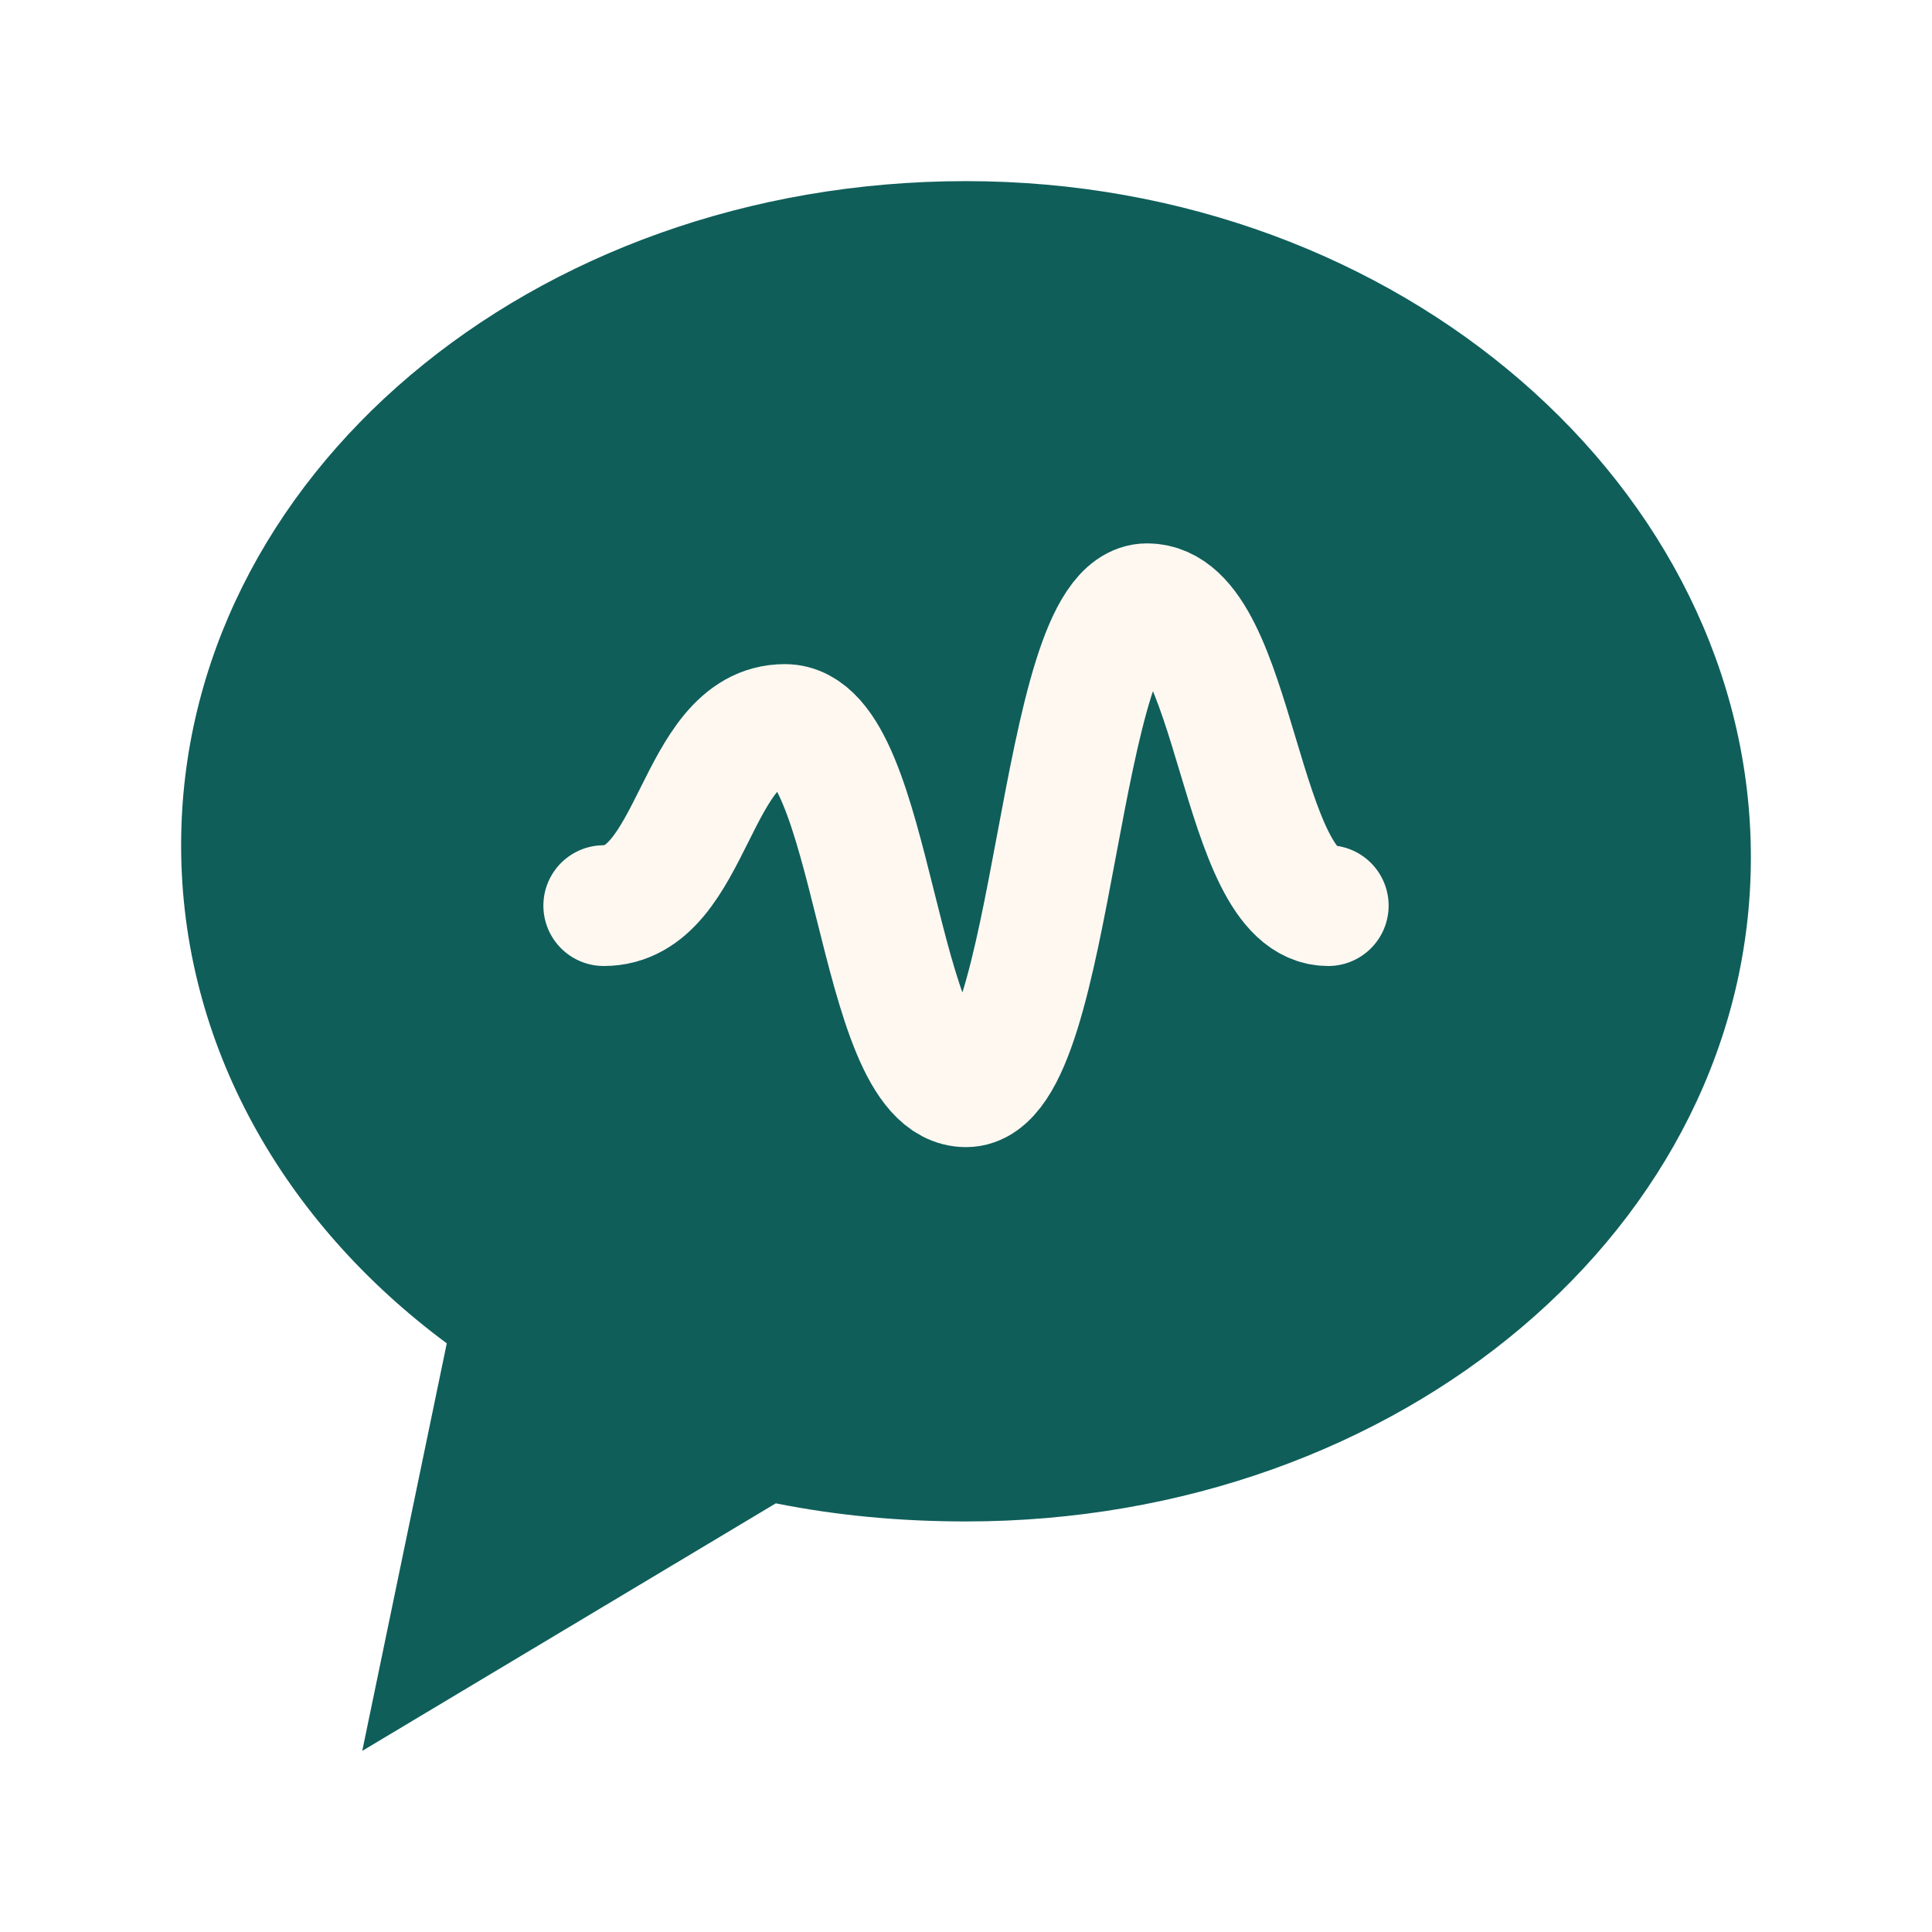
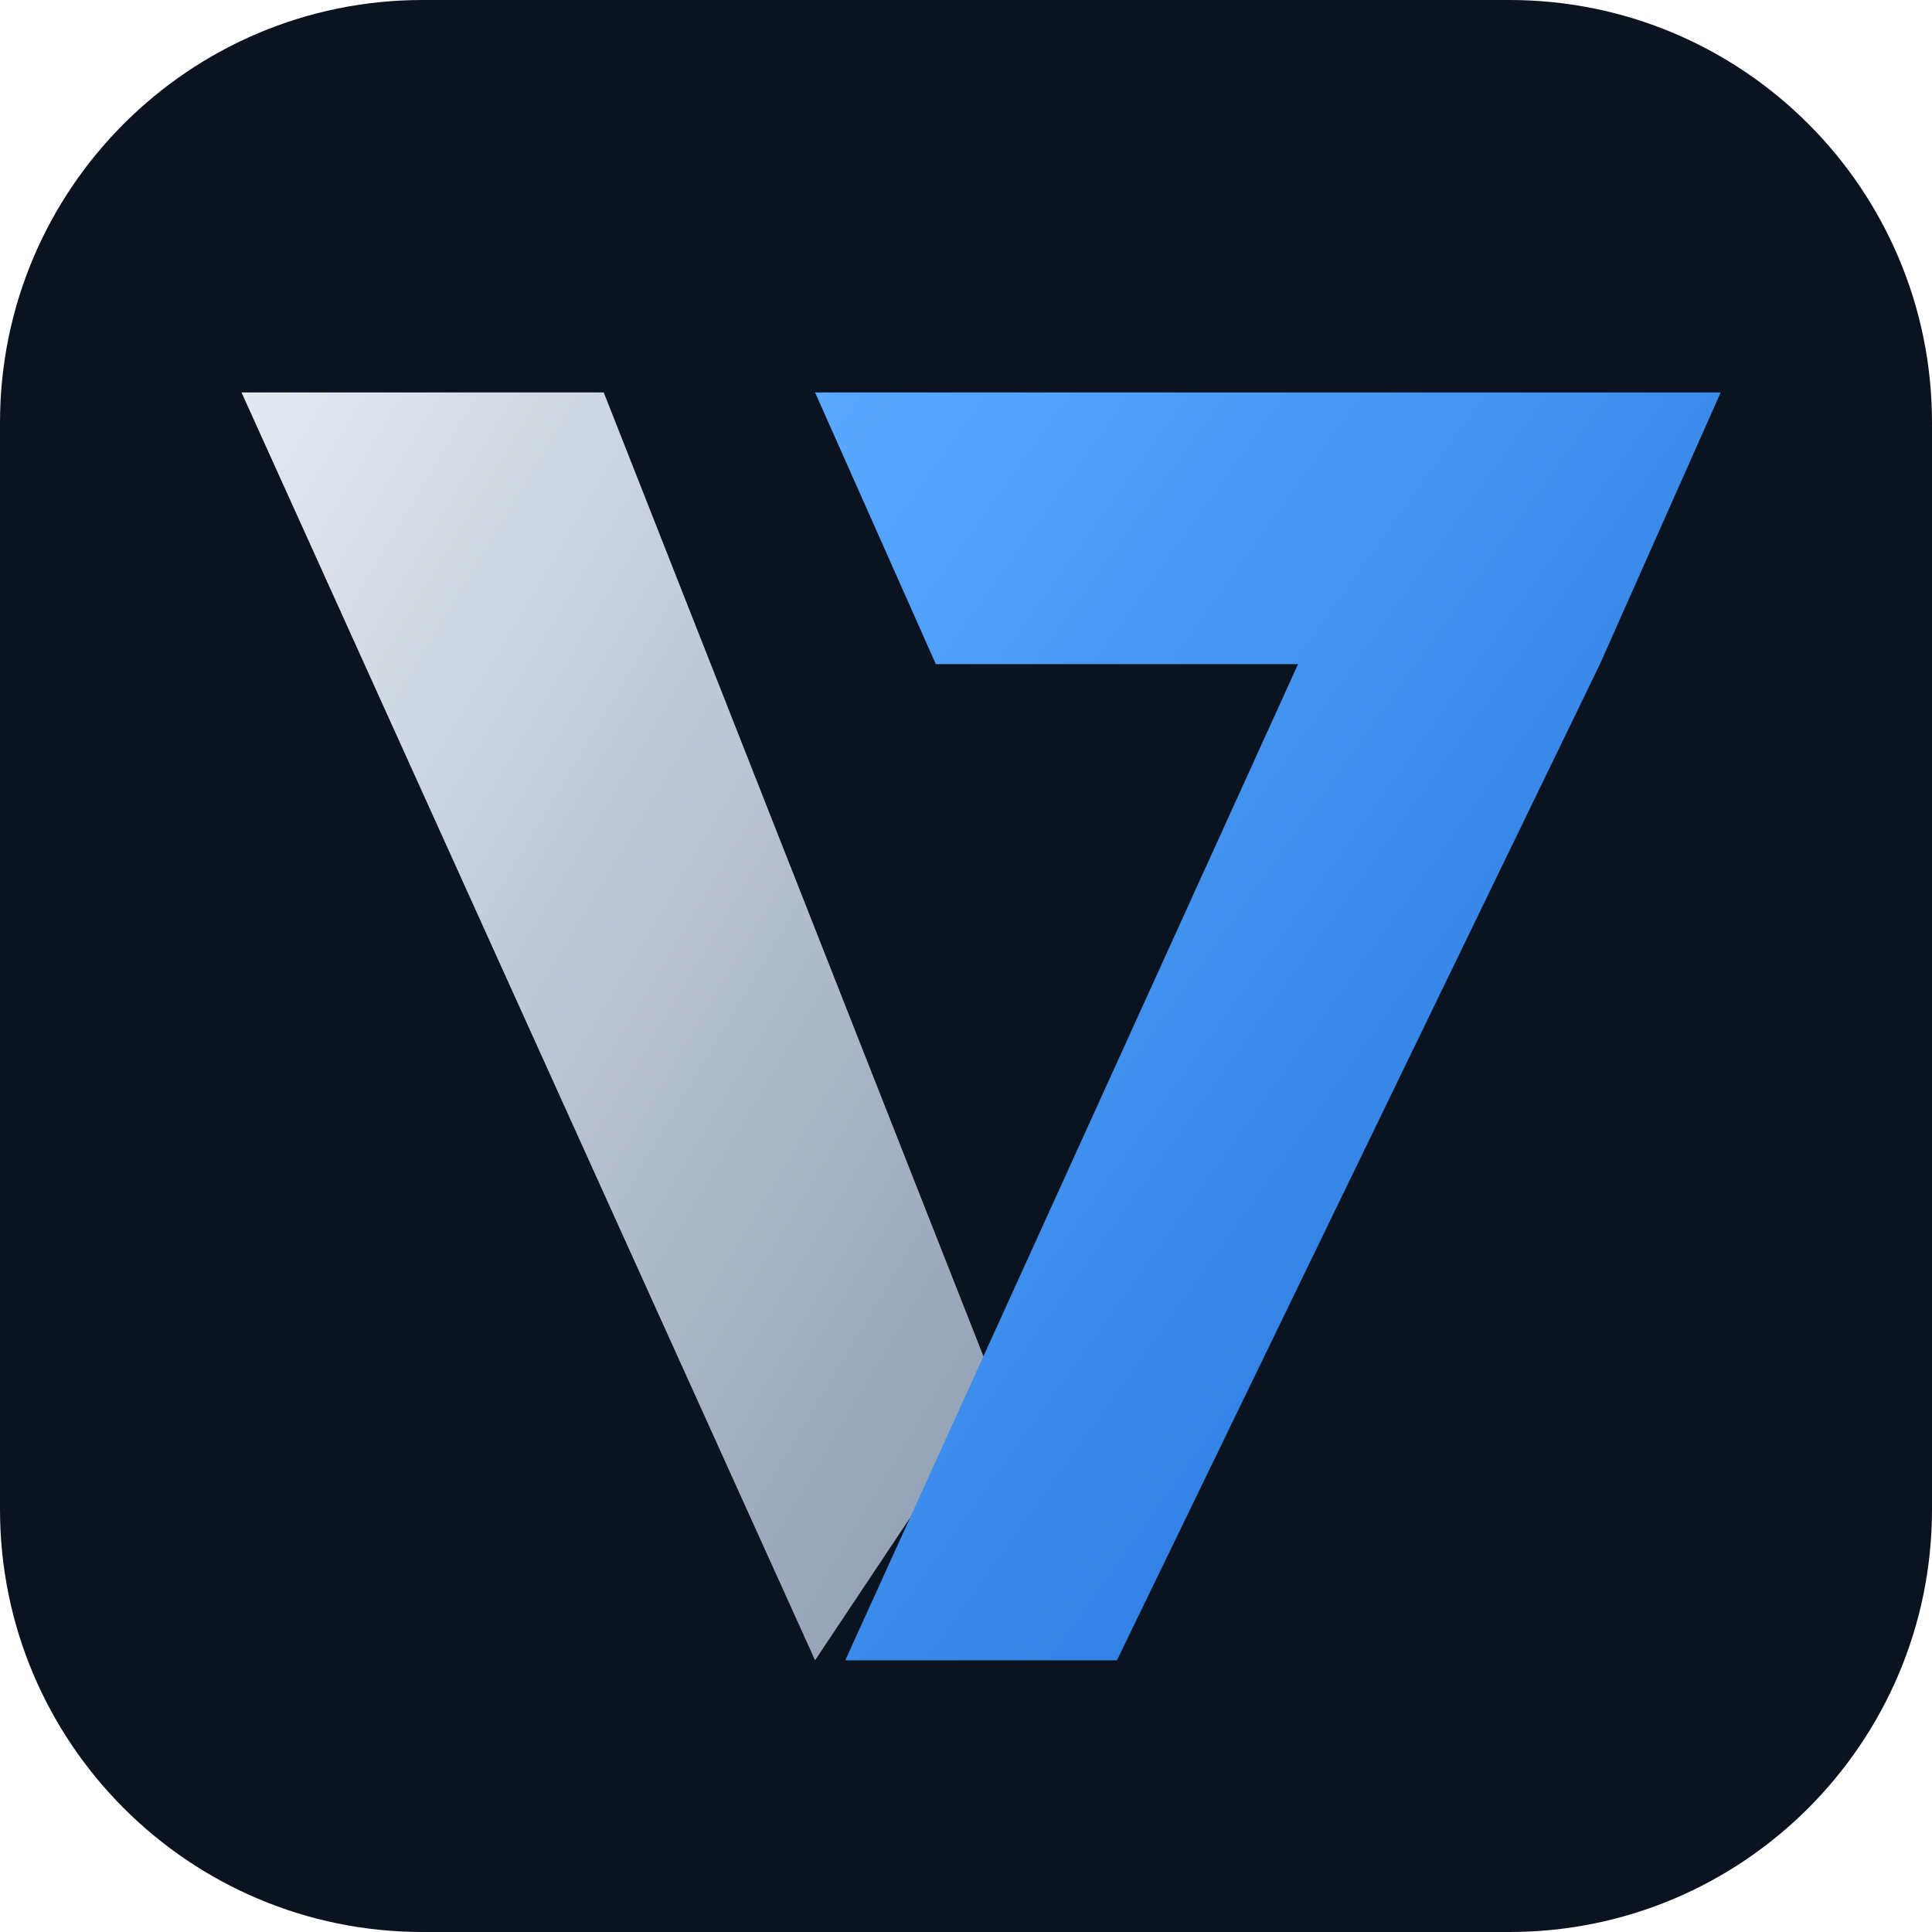
<svg xmlns="http://www.w3.org/2000/svg" viewBox="0 0 64 64">
-   <path d="M32 6C17.6 6 6 15.8 6 28c0 6.6 3.4 12.5 8.8 16.5L12 58l13.7-8.2c2 .4 4.1.6 6.3.6 14.4 0 26-9.8 26-22S46.4 6 32 6z" fill="#0F5E5A" />
-   <path d="M20 30c3 0 3-6 6-6s3 12 6 12 3-16 6-16 3 10 6 10" fill="none" stroke="#FFF8F1" stroke-width="4" stroke-linecap="round" stroke-linejoin="round" />
+   <defs>
+     <linearGradient id="s" x1="0" y1="0" x2="1" y2="1">
+       <stop offset="0" stop-color="#E4EAF2" />
+       <stop offset="1" stop-color="#8C9BB0" />
+     </linearGradient>
+     <linearGradient id="b" x1="0" y1="0" x2="1" y2="1">
+       <stop offset="0" stop-color="#5AA9FF" />
+       <stop offset="1" stop-color="#1E6FD9" />
+     </linearGradient>
+   </defs>
+   <rect width="64" height="64" rx="14" fill="#0B1220" />
+   <path d="M8 13h12l13 33-6 9z" fill="url(#s)" />
+   <path d="M27 13h30l-4 9L37 55h-9l15-33H31z" fill="url(#b)" />
</svg>
